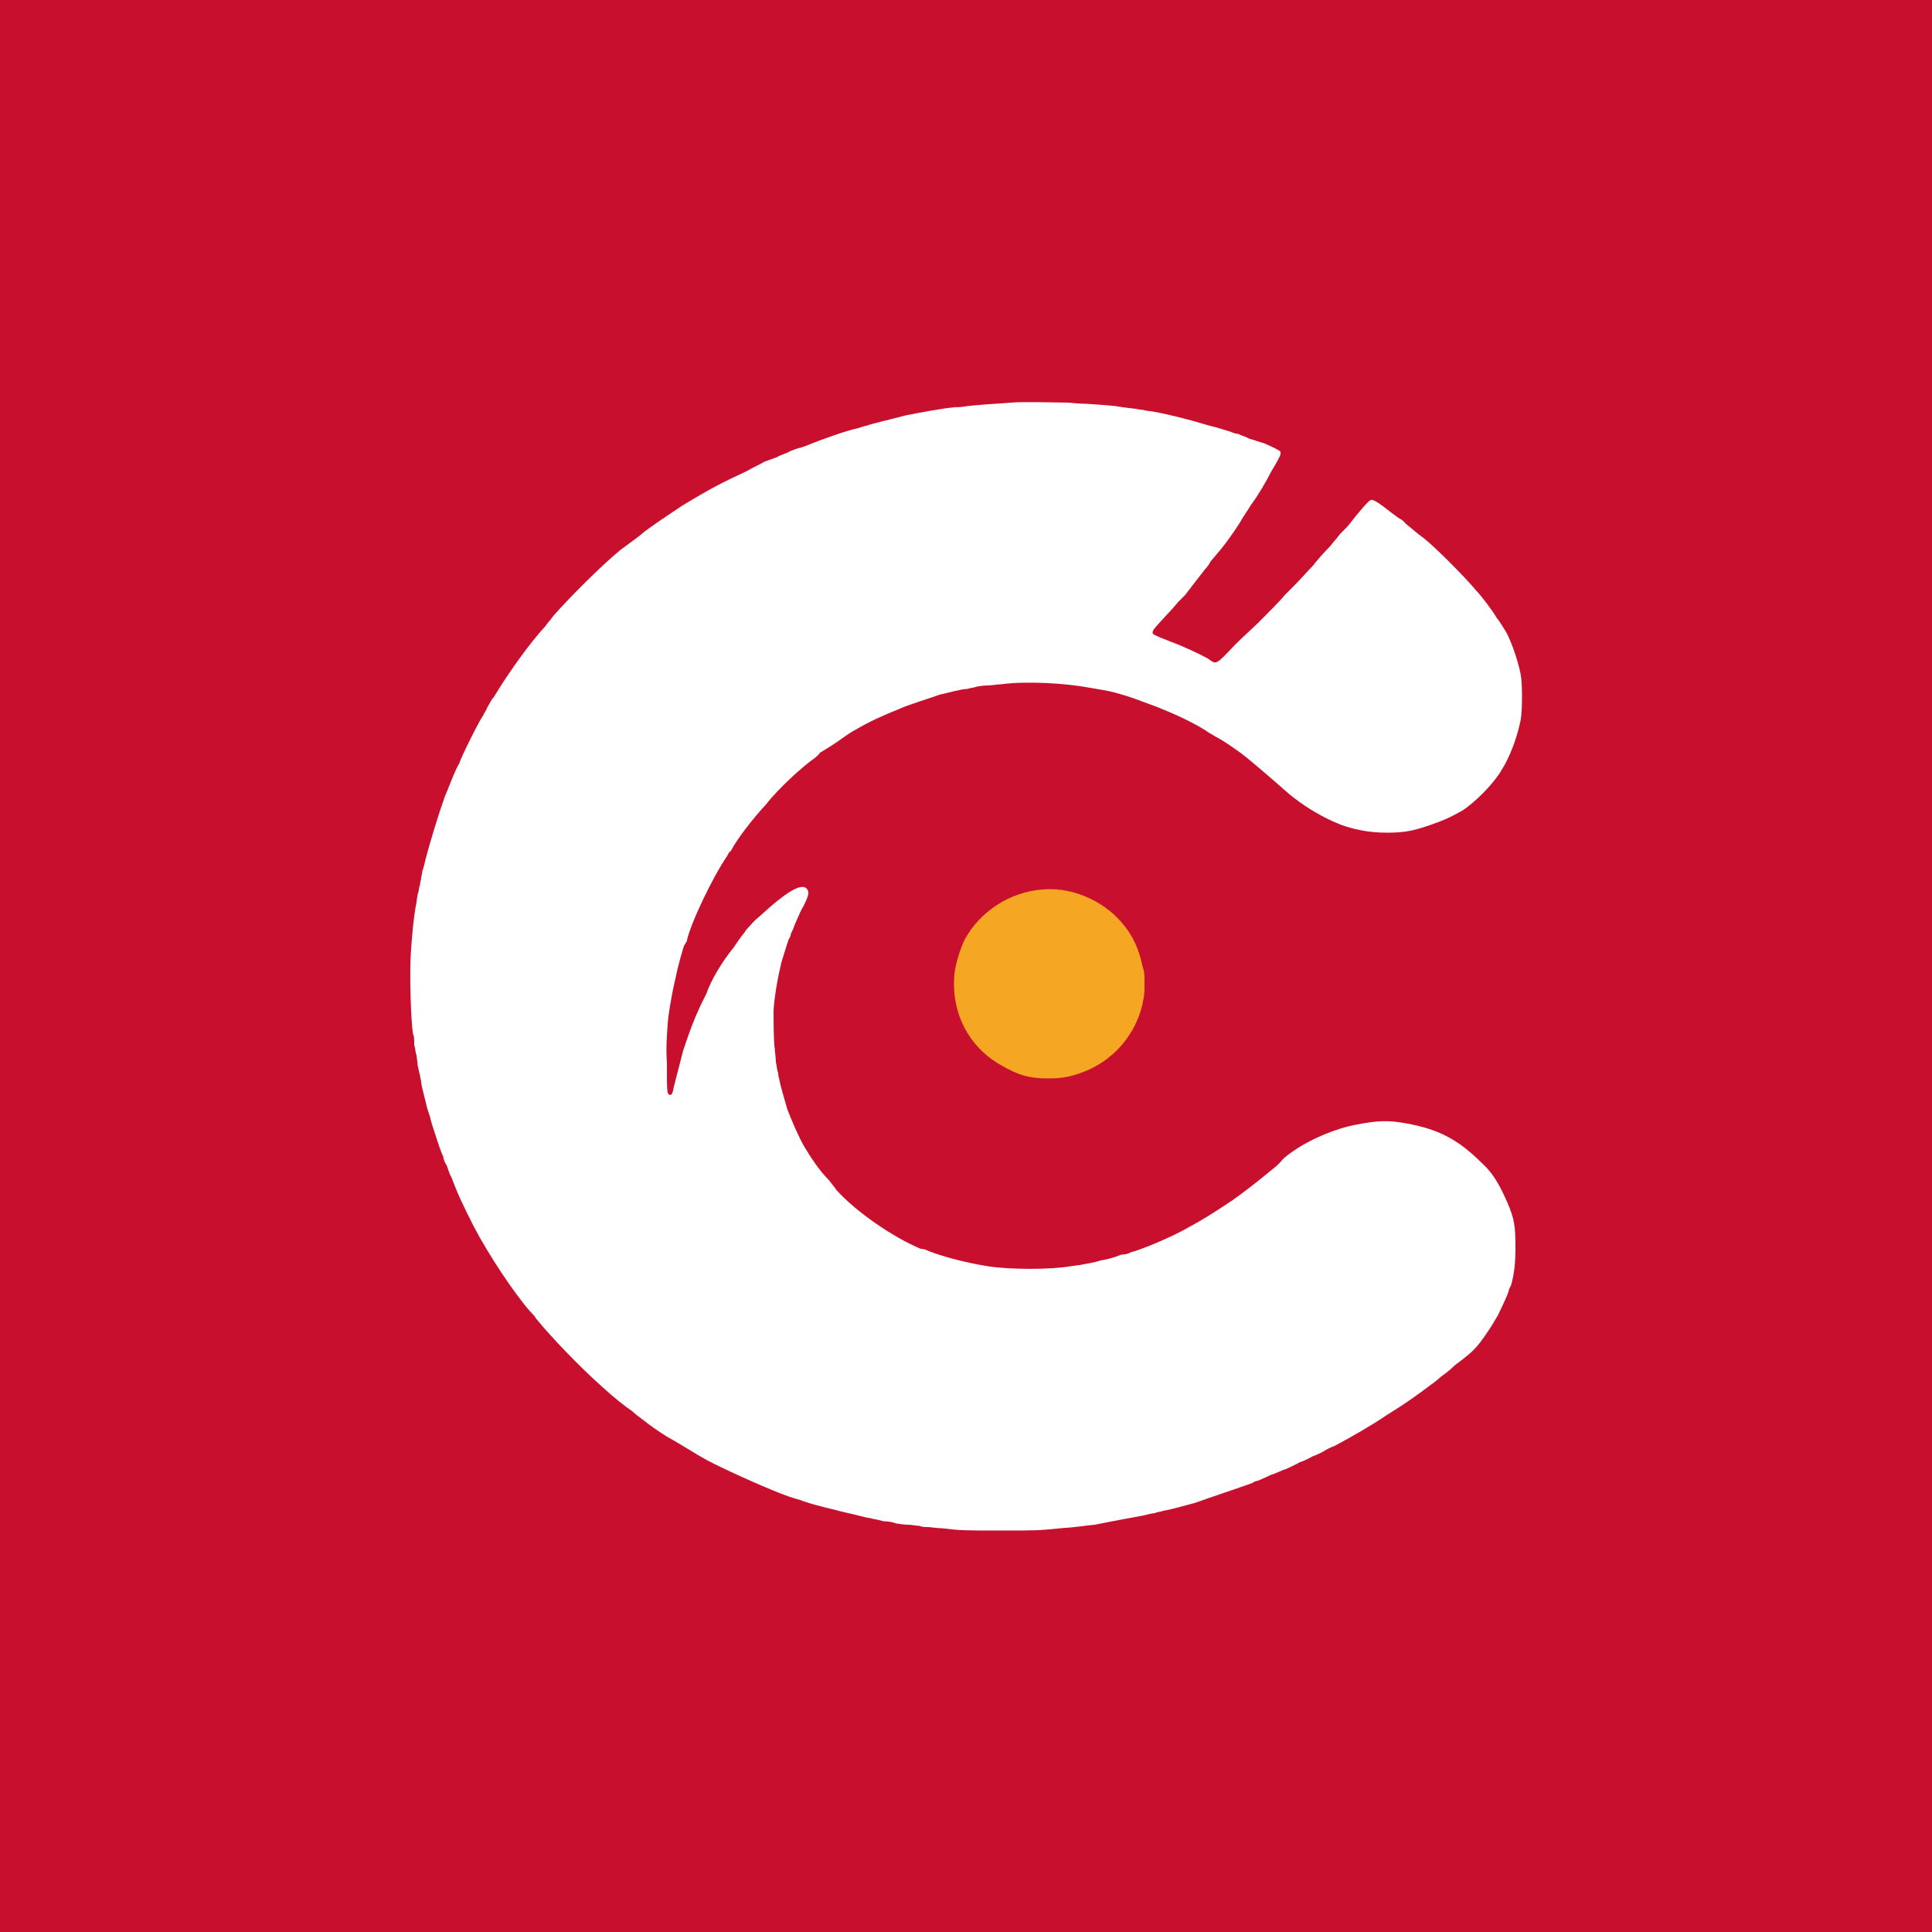
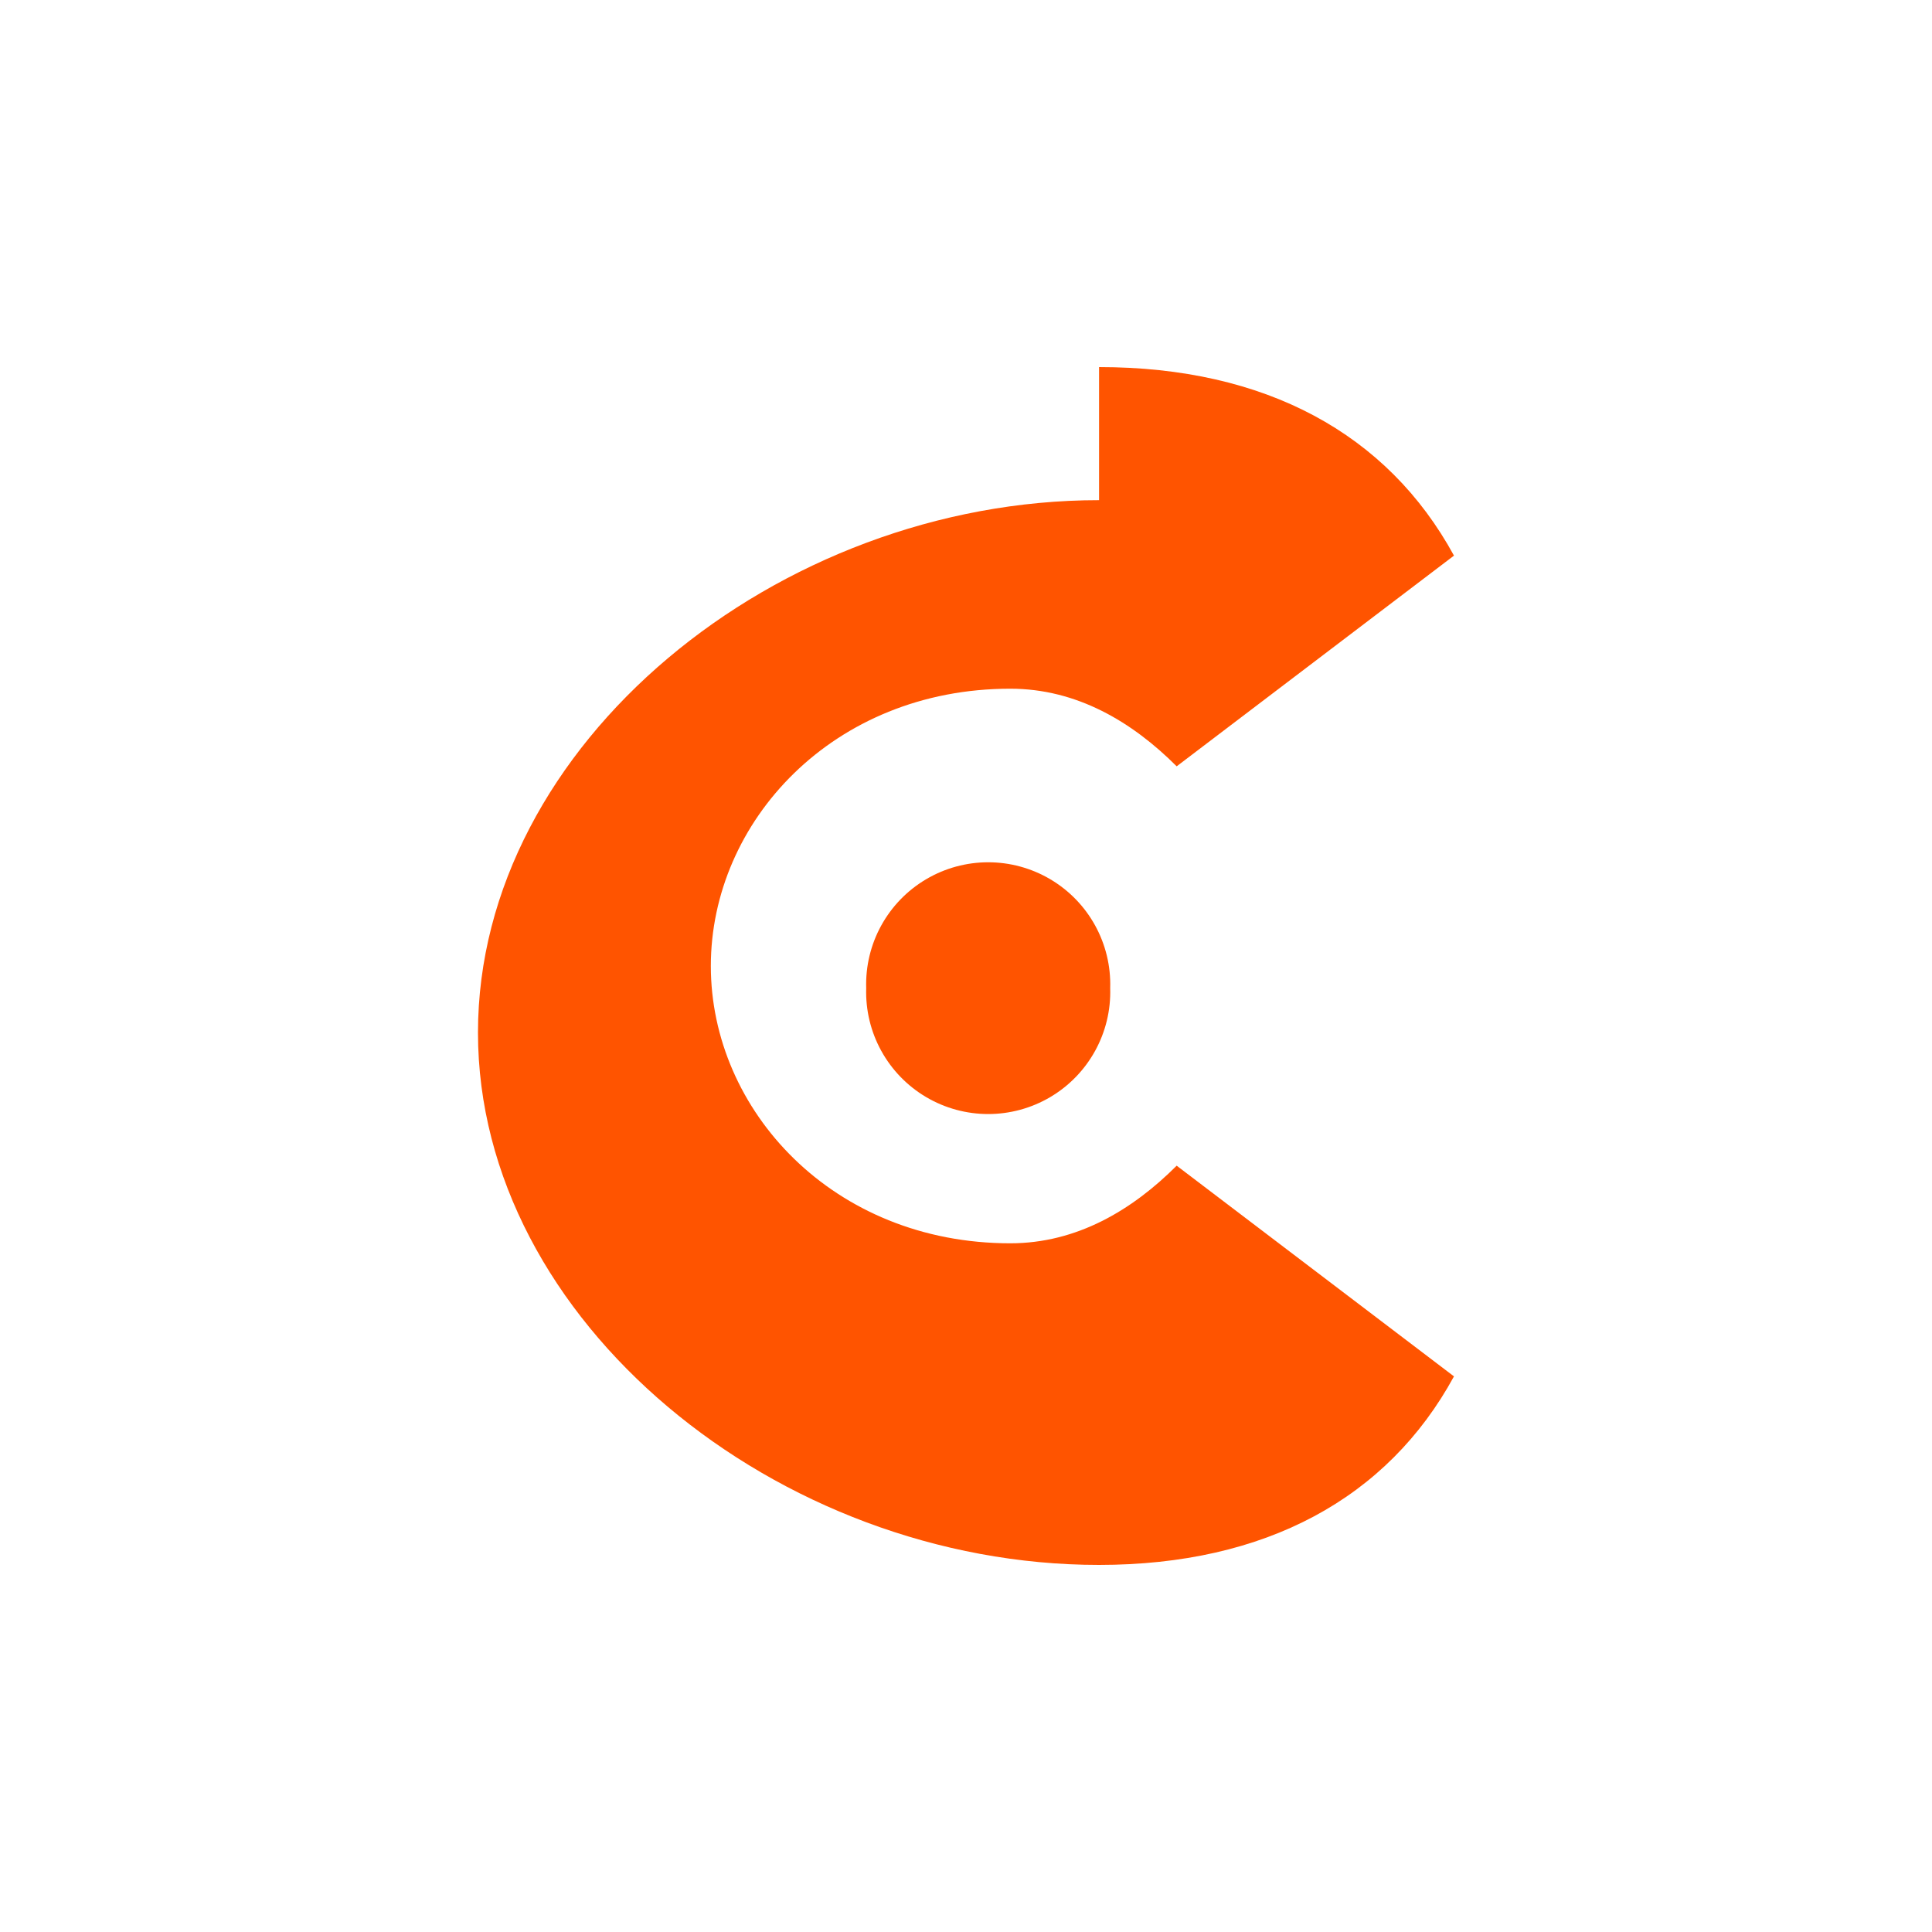
<svg xmlns="http://www.w3.org/2000/svg" viewBox="0 0 100 100" role="img" aria-label="CLOR">
-   <rect width="100" height="100" fill="#C8102E" />
-   <g transform="translate(20.36 20) scale(0.6)">
-     <path fill="#FFFFFF" d="M53.3 1.4c-1.5 .1-2.9 .2-3.8 .3c-.5 .1-1 .1-1.1 .1c-1.1 .1-3.2 .5-4.2 .7c-1.5 .4-2.9 .7-3.4 .9c-.1 0-.4 .1-.7 .2c-1 .2-3.2 1-4.2 1.4c-.2 .1-.5 .2-.8 .3c-.2 0-.6 .2-.9 .3c-.3 .2-.8 .3-1.1 .5c-.3 .1-.8 .3-1.1 .4c-.3 .2-1 .5-1.5 .8c-2.1 1-2.8 1.3-5.6 3c-1.8 1.2-2.1 1.4-3.2 2.2c-.7 .6-.9 .7-2.1 1.6c-1.6 1.3-4.4 4.1-5.8 5.7c-.2 .3-.5 .6-.7 .9c-1.3 1.4-3 3.8-4 5.4c-.2 .3-.4 .7-.6 .9c-.1 .2-.3 .5-.4 .7c-.1 .3-.3 .5-.3 .6c-.5 .7-2.1 4-2.1 4.2c0 0-.2 .3-.4 .8c-.2 .4-.4 1-.5 1.2c-.1 .3-.3 .7-.4 1c-.5 1.4-1.2 3.7-1.6 5.2c-.1 .4-.2 .9-.3 1.1c0 .2-.1 .5-.1 .6c0 .1-.1 .4-.1 .6c-.1 .2-.1 .6-.2 .8c0 .1-.1 .5-.1 .7c-.2 .9-.4 2.8-.5 4.5c-.1 1.7 0 5.7 .2 6.9c.1 .1 .1 .5 .1 .9c.1 .3 .1 .7 .2 .9c0 .2 .1 .6 .1 .9c.1 .3 .1 .6 .2 .8c0 .2 .1 .5 .1 .6c0 .3 .3 1.3 .5 2.2c.1 .4 .3 .8 .3 1c.1 .4 .6 1.9 .8 2.5c.1 .2 .2 .6 .3 .7c0 .2 .1 .5 .3 .8c.1 .2 .2 .7 .4 1c.6 1.6 1 2.4 1.9 4.2c1.3 2.5 3.5 5.8 4.9 7.4c.2 .2 .4 .4 .5 .6c1.3 1.6 3.7 4.1 5.6 5.8c1.2 1.1 2.1 1.8 2.7 2.2c.2 .2 .6 .5 1 .8c.5 .4 1.2 .9 2 1.4c.4 .2 2.2 1.3 2.7 1.6c.2 .1 .5 .3 .7 .4c1.3 .7 4.6 2.2 6.4 2.9c1 .4 1.5 .5 1.8 .6c.2 .1 .6 .2 .9 .3c.3 .1 .8 .2 1.1 .3c.4 .1 .9 .2 1.2 .3c.9 .2 2.1 .5 2.5 .6c.2 0 .5 .1 .5 .1c.1 0 .5 .1 .9 .2c.4 0 .9 .1 1.1 .2c.2 0 .6 .1 1 .1c.3 0 .8 .1 1 .1c.2 .1 .5 .1 .7 .1c.2 0 .8 .1 1.2 .1c1.6 .2 2 .2 5.1 .2c3.1 0 3.2 0 5.2-.2c1.5-.1 1.8-.2 2.9-.3c1-.2 1.5-.3 4.2-.8c.4-.1 .8-.2 1-.2c.1-.1 .5-.1 .7-.2c.7-.1 2.4-.6 2.8-.7c.8-.3 4.1-1.4 4.9-1.7c.1-.1 .4-.2 .5-.2c.2-.1 .7-.3 1.1-.5c.4-.1 .9-.4 1.3-.5c.4-.2 .9-.4 1.2-.6c.4-.1 .9-.4 1.1-.5c.3-.1 .7-.3 .9-.4c.3-.2 .7-.4 1-.5c1.5-.8 3.4-1.9 4.4-2.6c2.1-1.3 3-2 3.8-2.6c.3-.2 .8-.6 1-.8c.3-.2 .7-.5 1-.8c.3-.3 .8-.6 1-.8c.8-.6 1.2-1.1 1.7-1.8c.7-1 .9-1.4 1.2-1.9c.3-.6 .8-1.7 .9-2c0-.1 .1-.4 .2-.5c.3-1 .4-2 .4-3.3c0-1.9-.1-2.5-.7-3.9c-.7-1.6-1.3-2.6-2.2-3.4c-2-2-3.7-2.9-6.4-3.4c-1.6-.3-2.5-.3-4.5 .1c-2.1 .4-4.7 1.6-6.2 2.9c-.1 .1-.4 .5-.8 .8c-1.2 1-2.6 2.1-3.6 2.8c-1.8 1.2-2.6 1.7-3.9 2.4c-1.2 .7-4 1.9-4.9 2.1c-.1 .1-.5 .2-.8 .2c-.5 .2-1.1 .4-1.8 .5c-.5 .2-1.4 .3-1.8 .4c-.2 0-.6 .1-.8 .1c-1.6 .3-5.3 .3-7.1 0c-1.9-.3-3.8-.8-5.1-1.3c-.2-.1-.4-.2-.7-.2c-2.4-1-5.6-3.2-7.3-5.1c-.1-.2-.4-.5-.6-.8c-.9-.9-1.6-2-2.2-3c-.4-.7-1.1-2.3-1.4-3.1c-.2-.7-.6-2-.7-2.6c-.1-.3-.1-.5-.1-.6c-.1-.1-.1-.5-.2-.9c0-.4-.1-1-.1-1.2c-.1-.5-.1-2.6-.1-3.3c.1-1.4 .4-3 .7-4.2c.4-1.3 .5-1.6 .6-1.9c.1-.1 .2-.4 .2-.5c.1-.2 .2-.4 .3-.7c.1-.2 .2-.5 .3-.7c.1-.2 .3-.7 .5-1c.4-.8 .4-1 .4-1.2c-.3-1-1.7-.2-4.3 2.2c-.4 .3-.7 .7-.8 .8c-.1 .1-.3 .3-.4 .5c-.1 .1-.4 .5-.6 .8c-.2 .3-.4 .6-.5 .7c-.8 1-1.8 2.6-2.2 3.8c-.1 .2-.3 .6-.5 1c-.6 1.3-.9 2.1-1.5 3.9c-.3 1.2-.6 2.3-.8 3.1c-.1 .6-.2 .8-.4 .7c-.2-.1-.2-.3-.2-2.8c-.1-1.1 0-2.5 .1-3.7c.2-1.6 .5-3 .7-3.8c.1-.6 .6-2.4 .7-2.6c.1-.1 .1-.2 .2-.3c.3-1.5 2.2-5.5 3.5-7.4c.1-.2 .2-.4 .3-.4c.5-1 1.9-2.8 3.1-4.1c1-1.3 3.2-3.3 4.1-3.9c.1-.1 .4-.3 .5-.5c.7-.4 1.6-1 2-1.3c.3-.2 .7-.5 1.1-.7c1.2-.7 2.3-1.2 3.8-1.8c.6-.3 2.9-1 3.4-1.2c.9-.2 1.9-.5 2.4-.5c.3-.1 .6-.1 .8-.2c.1 0 .5-.1 .9-.1c.4 0 .9-.1 1.2-.1c2.2-.3 5.6-.1 7.7 .3c1.1 .2 1.3 .2 2.1 .4c1.5 .4 1.9 .6 3.8 1.3c1.5 .6 3 1.3 4.1 2c.1 .1 .5 .3 .8 .5c.8 .4 1.6 1 2.3 1.5c.8 .6 3.1 2.6 4 3.4c1.2 1 2.5 1.8 3.8 2.4c.2 .1 .5 .2 .7 .3c1.1 .4 2.4 .7 4 .7c1.7 0 2.5-.2 4.4-.9c.8-.3 1.2-.5 2.1-1c1.1-.7 2.7-2.3 3.4-3.5c.7-1.1 1.3-2.7 1.6-4.1c.2-.7 .2-2.9 .1-3.8c-.1-1-.8-3.1-1.3-4c-.2-.3-.6-1-.8-1.2c-.4-.7-1.4-2-1.8-2.4c-.9-1.1-3.6-3.8-4.5-4.5c-.7-.5-1.1-.9-1.5-1.2c-.1-.1-.3-.3-.4-.4c-.1 0-.5-.3-.9-.6c-1-.8-1.6-1.2-1.8-1.1c-.2 .1-1 1-2 2.3c-.2 .2-.5 .5-.6 .6c-.1 .1-.3 .4-.4 .5c-.2 .2-.4 .5-.5 .6c-.5 .5-1.2 1.3-1.5 1.7c-.4 .4-1 1.1-1.7 1.8c-.3 .3-.6 .6-.7 .7c-.3 .4-1.8 1.9-2.3 2.4c-.3 .3-1.2 1.1-2 1.9c-1.7 1.8-1.6 1.7-2.3 1.2c-.7-.4-2.2-1.1-3.3-1.5c-1.5-.6-1.5-.6-1.5-.8c0-.2 .3-.5 1.5-1.8c.3-.3 .6-.7 .7-.8c.2-.2 .4-.4 .6-.6c.3-.4 1-1.3 1.7-2.2c.2-.2 .4-.5 .5-.7c1.3-1.5 1.7-2.1 2.5-3.3c.2-.4 .7-1.1 1-1.6c.6-.8 1.3-2 1.7-2.8c.9-1.5 .9-1.6 .8-1.8c-.1-.1-.7-.4-1.4-.7c-.4-.1-.9-.3-1.3-.4c-.3-.2-.8-.3-.9-.4c-.2 0-.5-.1-.7-.2c-.3-.1-.7-.2-1-.3c-.3-.1-.8-.2-1.1-.3c-1.3-.4-4-1.1-5.1-1.2c-.1 0-.3-.1-.6-.1c-.4-.1-.9-.1-2.1-.3c-.9-.1-1.2-.1-2.5-.2c-.7 0-1.4-.1-1.6-.1c-.7 0-4.1-.1-4.9 0z" />
-     <path fill="#F5A623" d="M56 43.4c-2.8 .2-5.4 1.9-6.7 4.3c-.4 .8-.8 2.1-.9 3c-.3 3.3 1.2 6.3 4.1 7.9c1.4 .8 2.3 1.1 4 1.1c1.4 0 2.2-.2 3.6-.8c2.3-1.1 3.9-3.1 4.5-5.5c.2-1 .2-.9 .2-1.9c0-.9 0-.9-.2-1.6c-.4-1.8-1.1-3.1-2.5-4.4c-1.7-1.5-4-2.3-6.1-2.1z" />
+   <rect width="100" height="100" fill="#FFFFFF" />
+   <g transform="translate(24.74 19) scale(0.62)" fill="#FF5400">
+     <path d="M51.85 11.11C25 11.11 0 31.48 0 55.56C0 79.63 25 100 51.85 100C65.74 100 75.93 94.44 81.48 84.26L58.33 66.67C54.63 70.37 50 73.15 44.44 73.15C29.63 73.15 19.44 62.04 19.44 50C19.44 37.96 29.63 26.85 44.44 26.85C50 26.85 54.63 29.63 58.33 33.33L81.48 15.74C75.93 5.56 65.74 0 51.85 0Z" />
+     <path d="M32.41 51.85a10.19 10.19 0 1 0 20.37 0a10.19 10.19 0 1 0 -20.37 0Z" />
  </g>
</svg>
